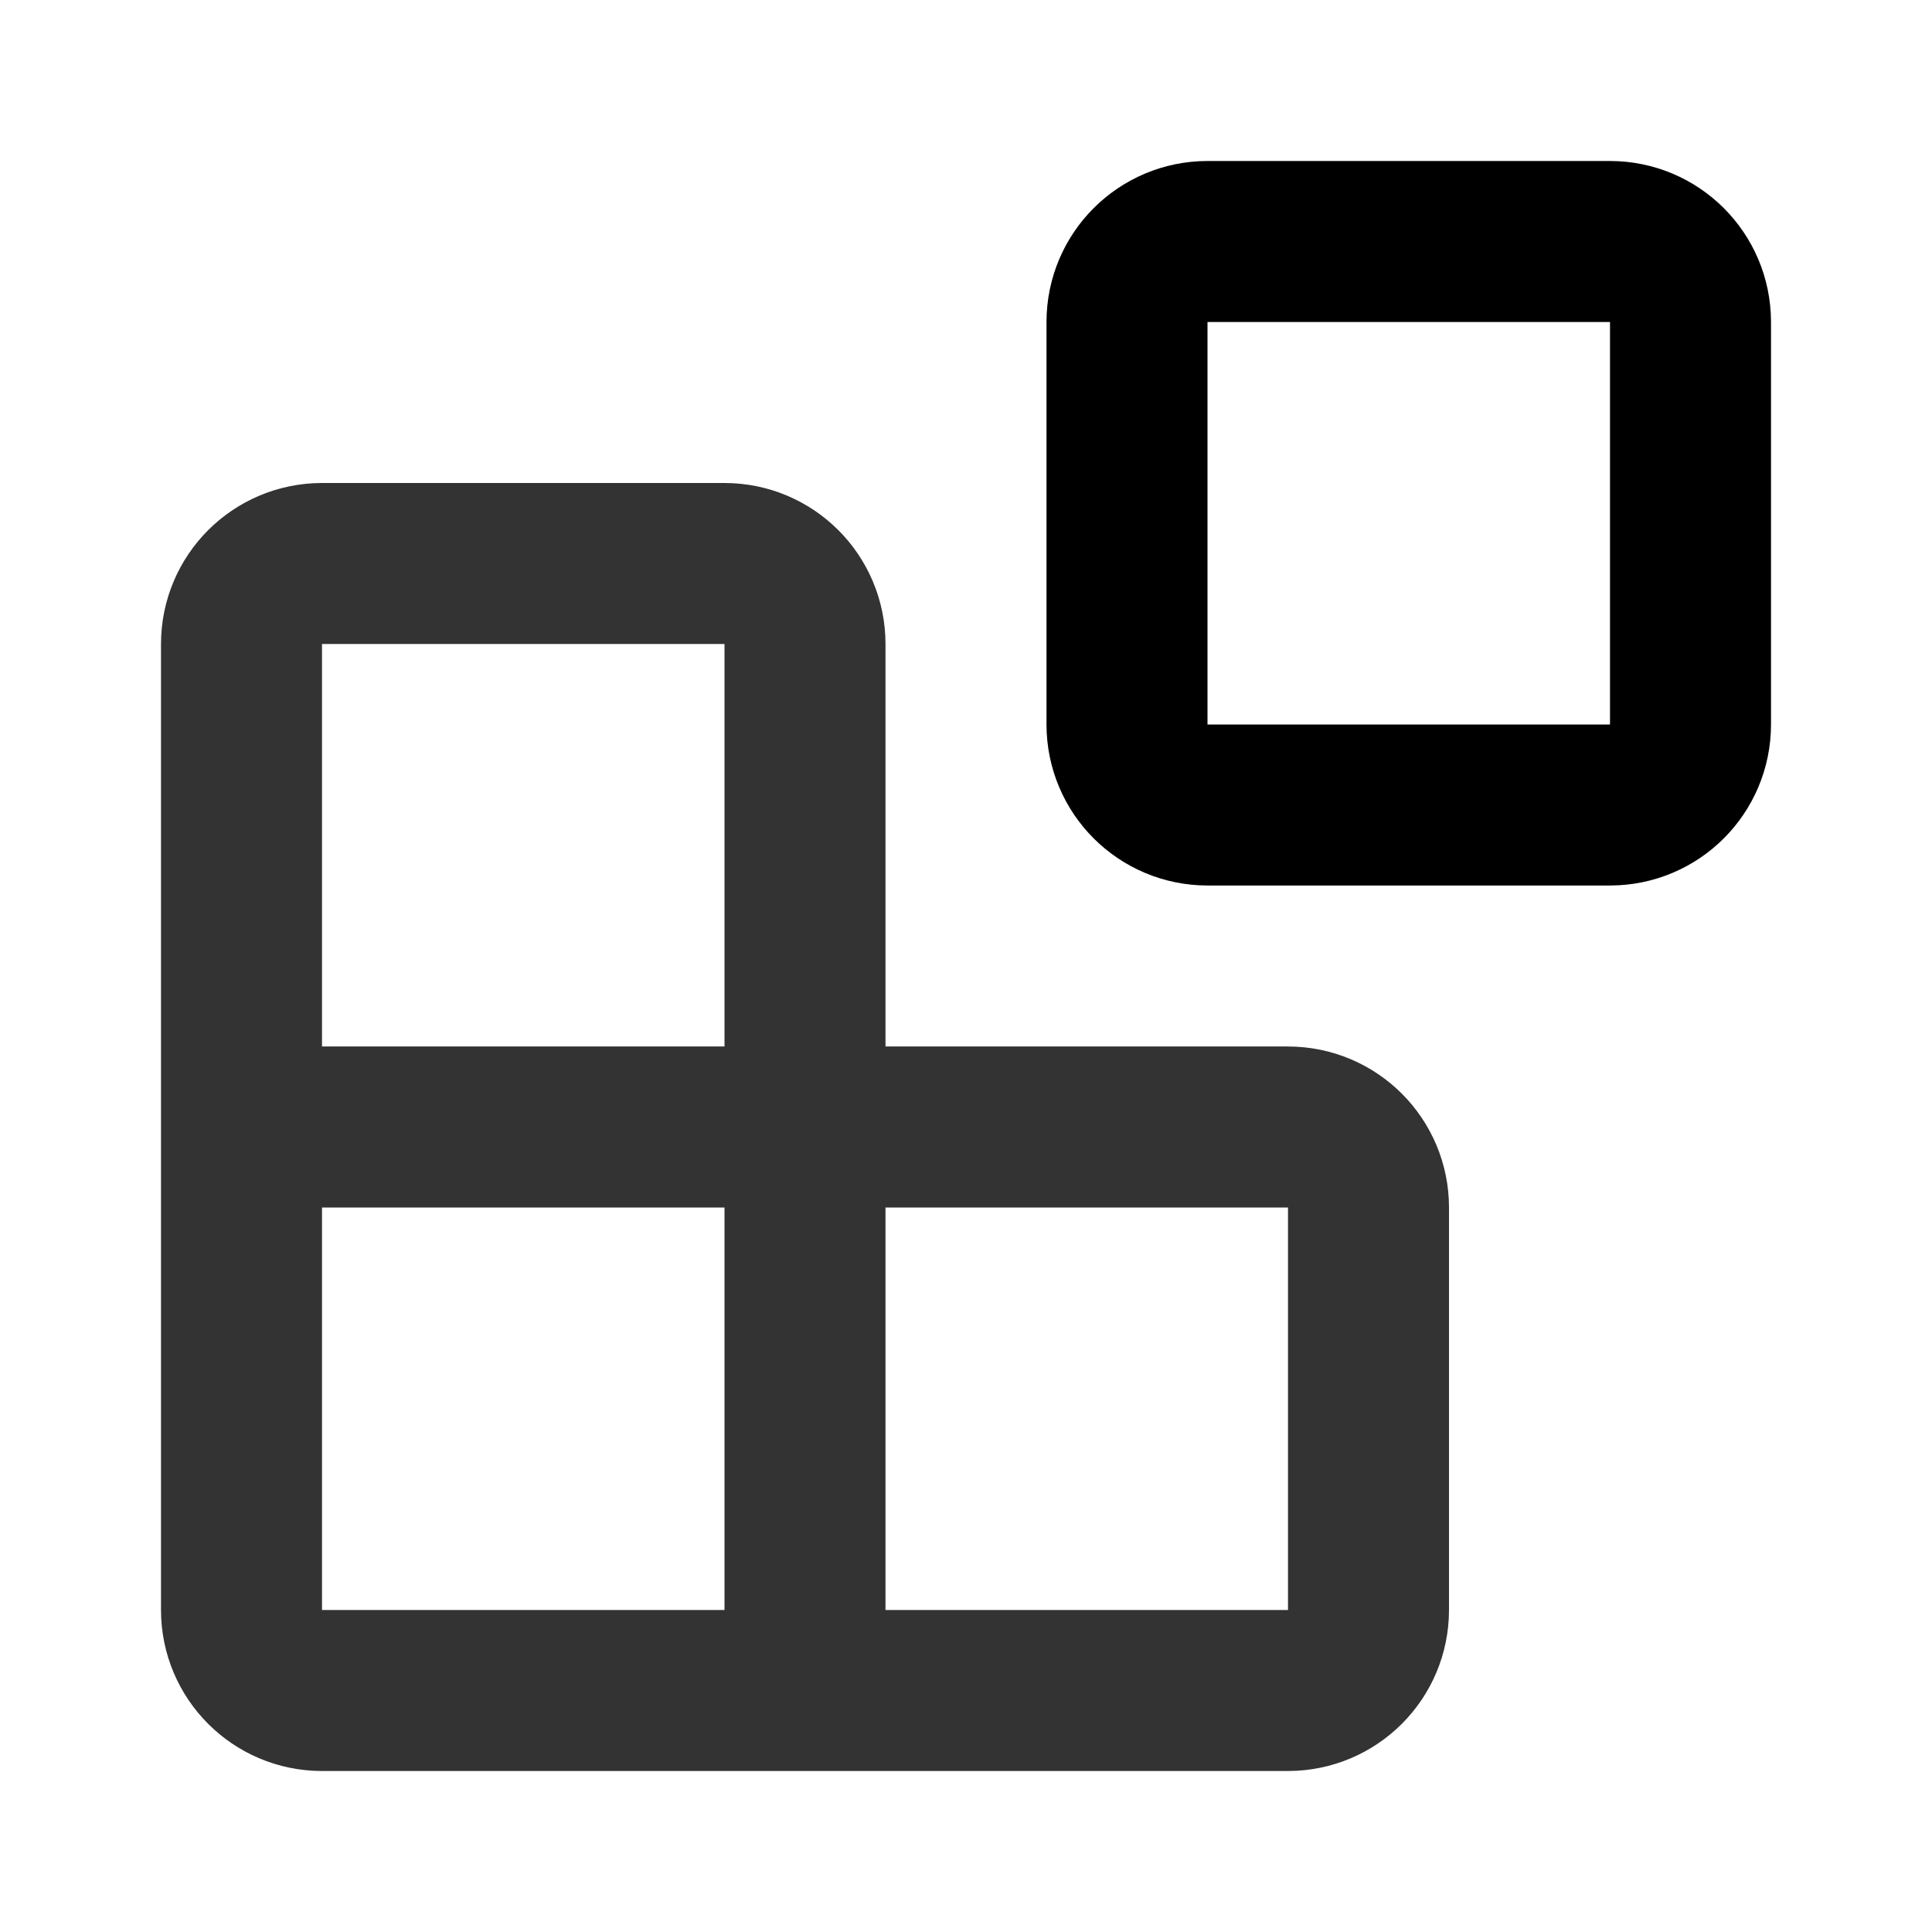
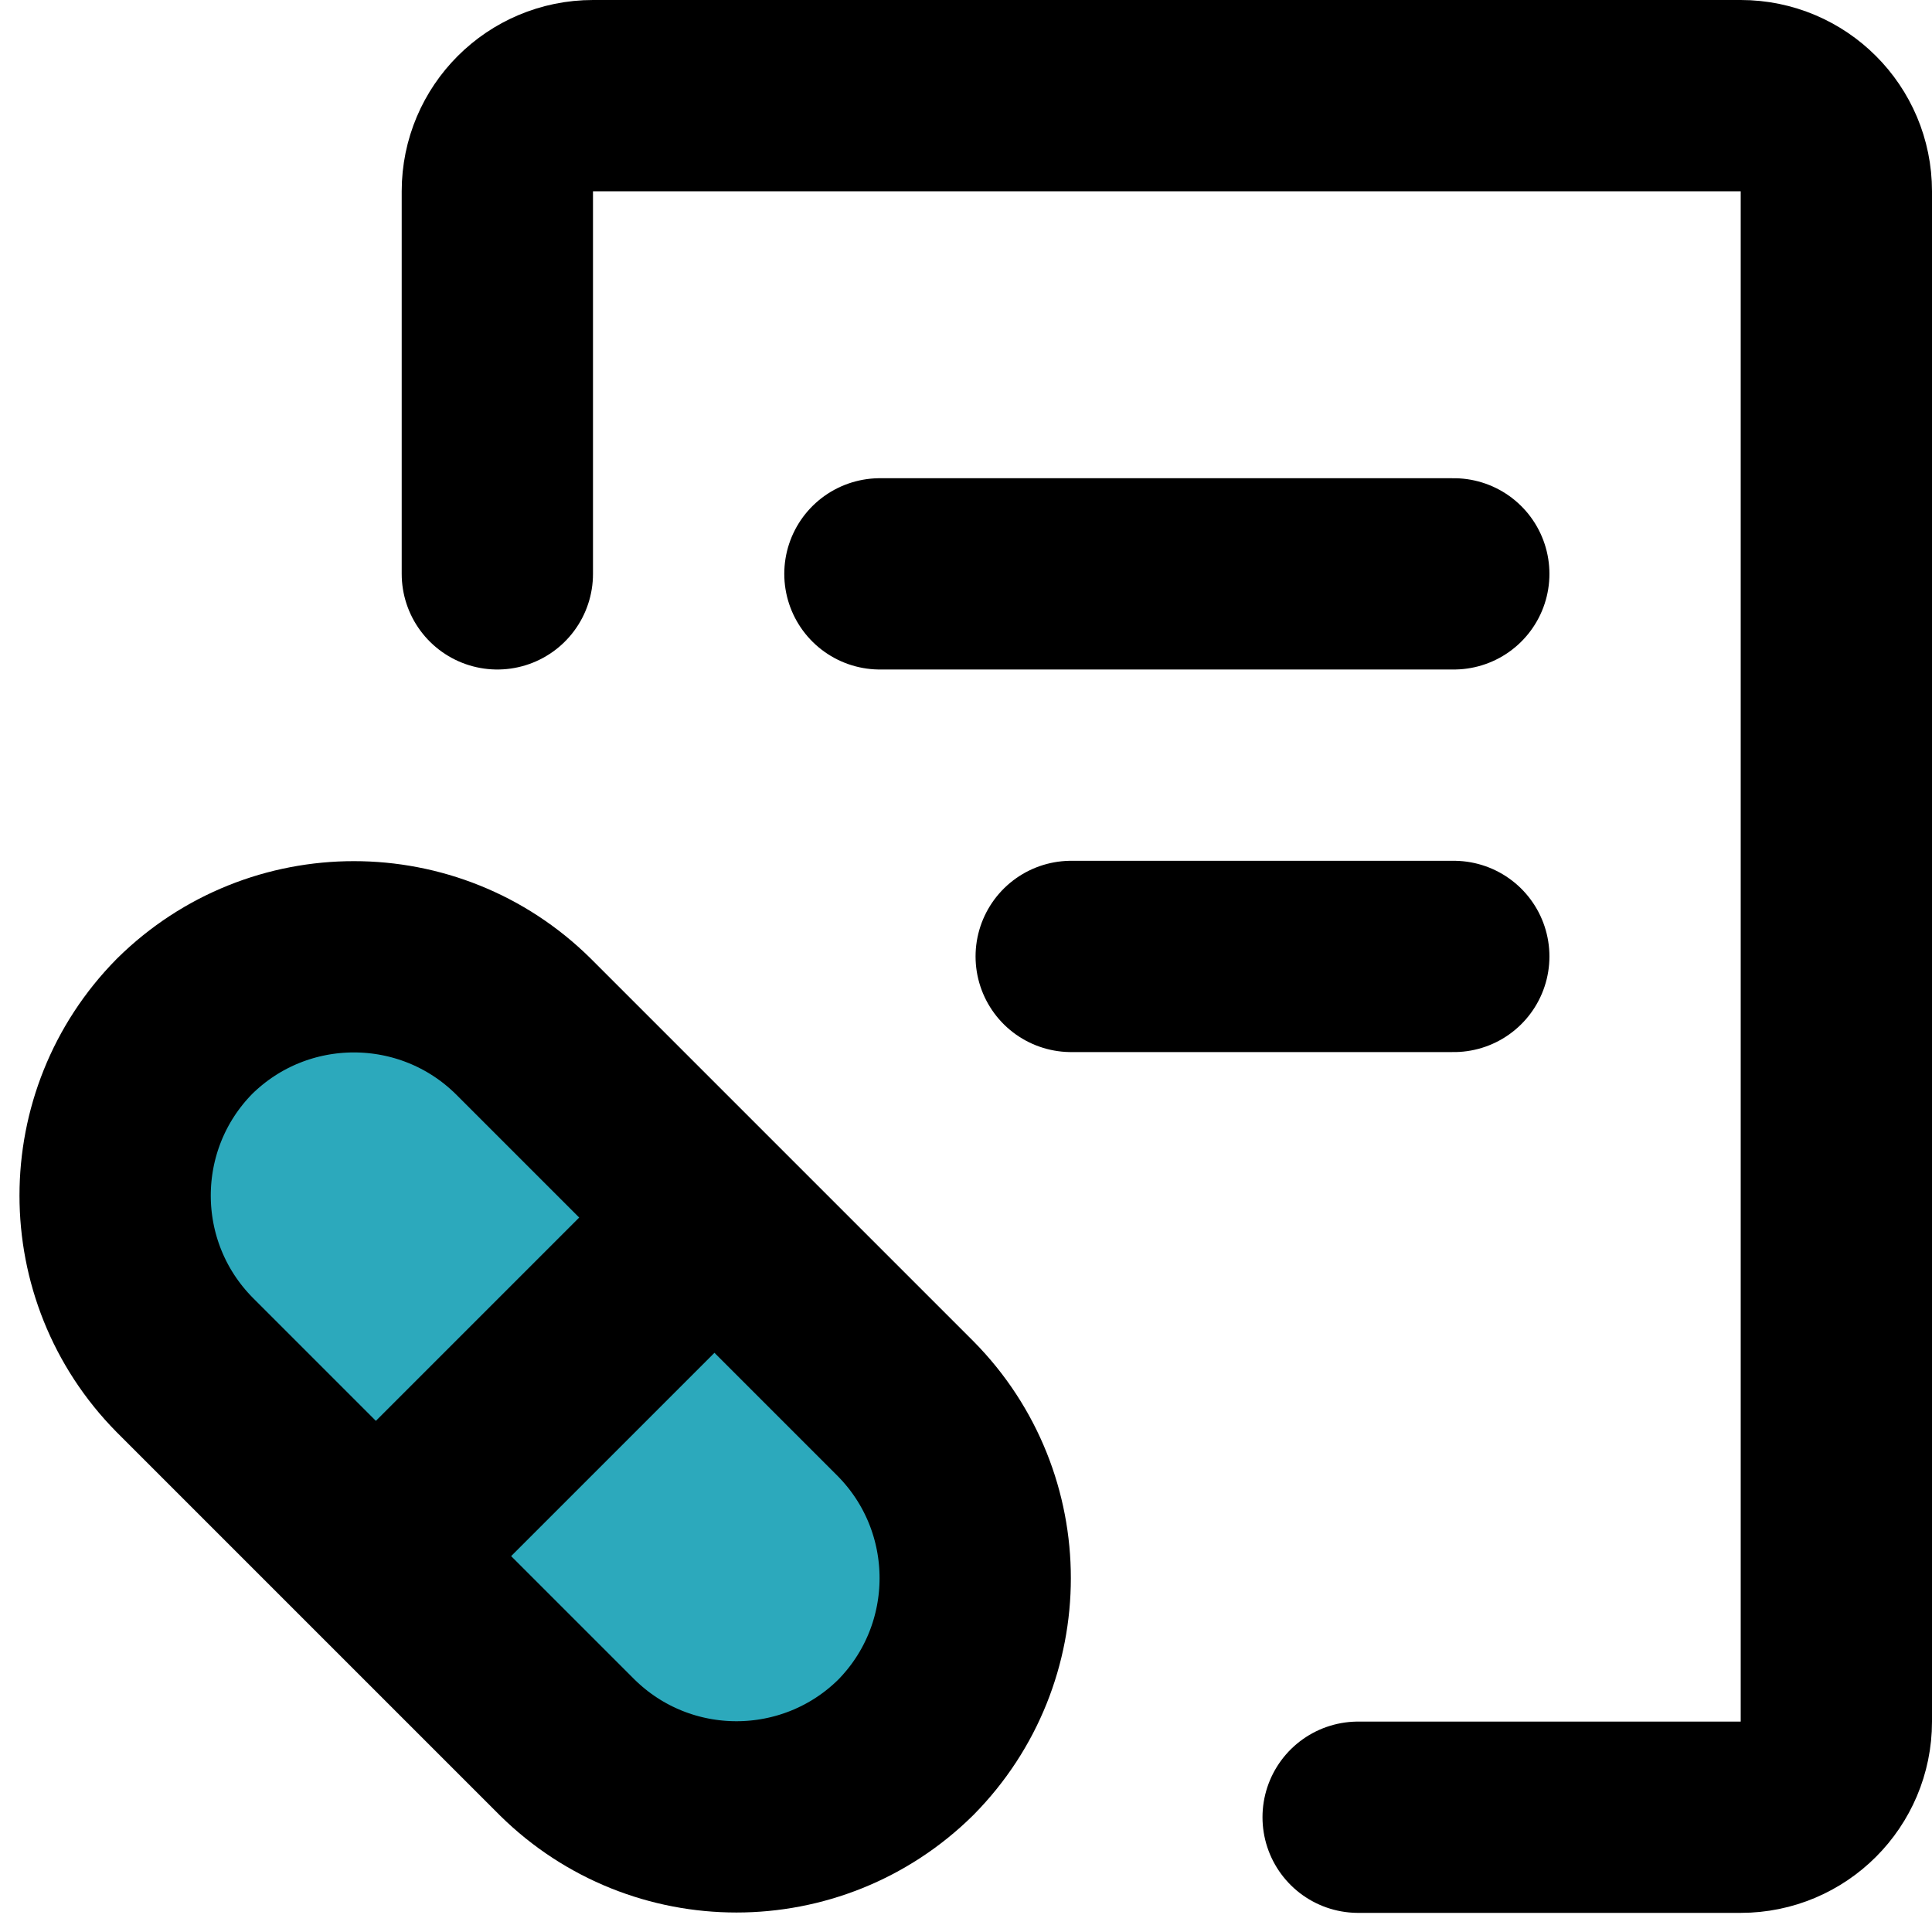
- <svg xmlns="http://www.w3.org/2000/svg" width="24" height="24" viewBox="0 0 24 24" fill="none" stroke="currentColor" stroke-width="2" stroke-linecap="round" stroke-linejoin="round" class="lucide lucide-blocks-icon lucide-blocks">
-   <style>
- 	path {
- 		stroke: #333;
- 		}
- 
- 	@media (prefers-color-scheme: dark) {
- 		path, rect, circle,line {
- 			stroke: #eee;
- 			}
- 		}
- </style>
-   <rect width="7" height="7" x="14" y="3" rx="1" />
-   <path d="M10 21V8a1 1 0 0 0-1-1H4a1 1 0 0 0-1 1v12a1 1 0 0 0 1 1h12a1 1 0 0 0 1-1v-5a1 1 0 0 0-1-1H3" />
+ <svg xmlns="http://www.w3.org/2000/svg" width="800px" height="800px" viewBox="0 0 20.2 20.2">
+   <g id="medical-receipt-left-3" transform="translate(-1.8 -2)">
+     <rect id="secondary" fill="#2ca9bc" width="5" height="10.66" rx="2.5" transform="translate(1.964 14.503) rotate(-45)" />
+     <path id="primary" d="M11,8h6m-4,4h4m-5.73,4.73a2.52,2.52,0,0,1,0,3.54h0a2.52,2.52,0,0,1-3.54,0l-4-4a2.52,2.52,0,0,1,0-3.54h0a2.52,2.52,0,0,1,3.54,0ZM5.84,18.16l3.32-3.32" fill="none" stroke="#000000" stroke-linecap="round" stroke-linejoin="round" stroke-width="2" />
+     <path id="primary-2" data-name="primary" d="M7,8V4A1,1,0,0,1,8,3H20a1,1,0,0,1,1,1V20a1,1,0,0,1-1,1H16" fill="none" stroke="#000000" stroke-linecap="round" stroke-linejoin="round" stroke-width="2" />
+   </g>
</svg>
